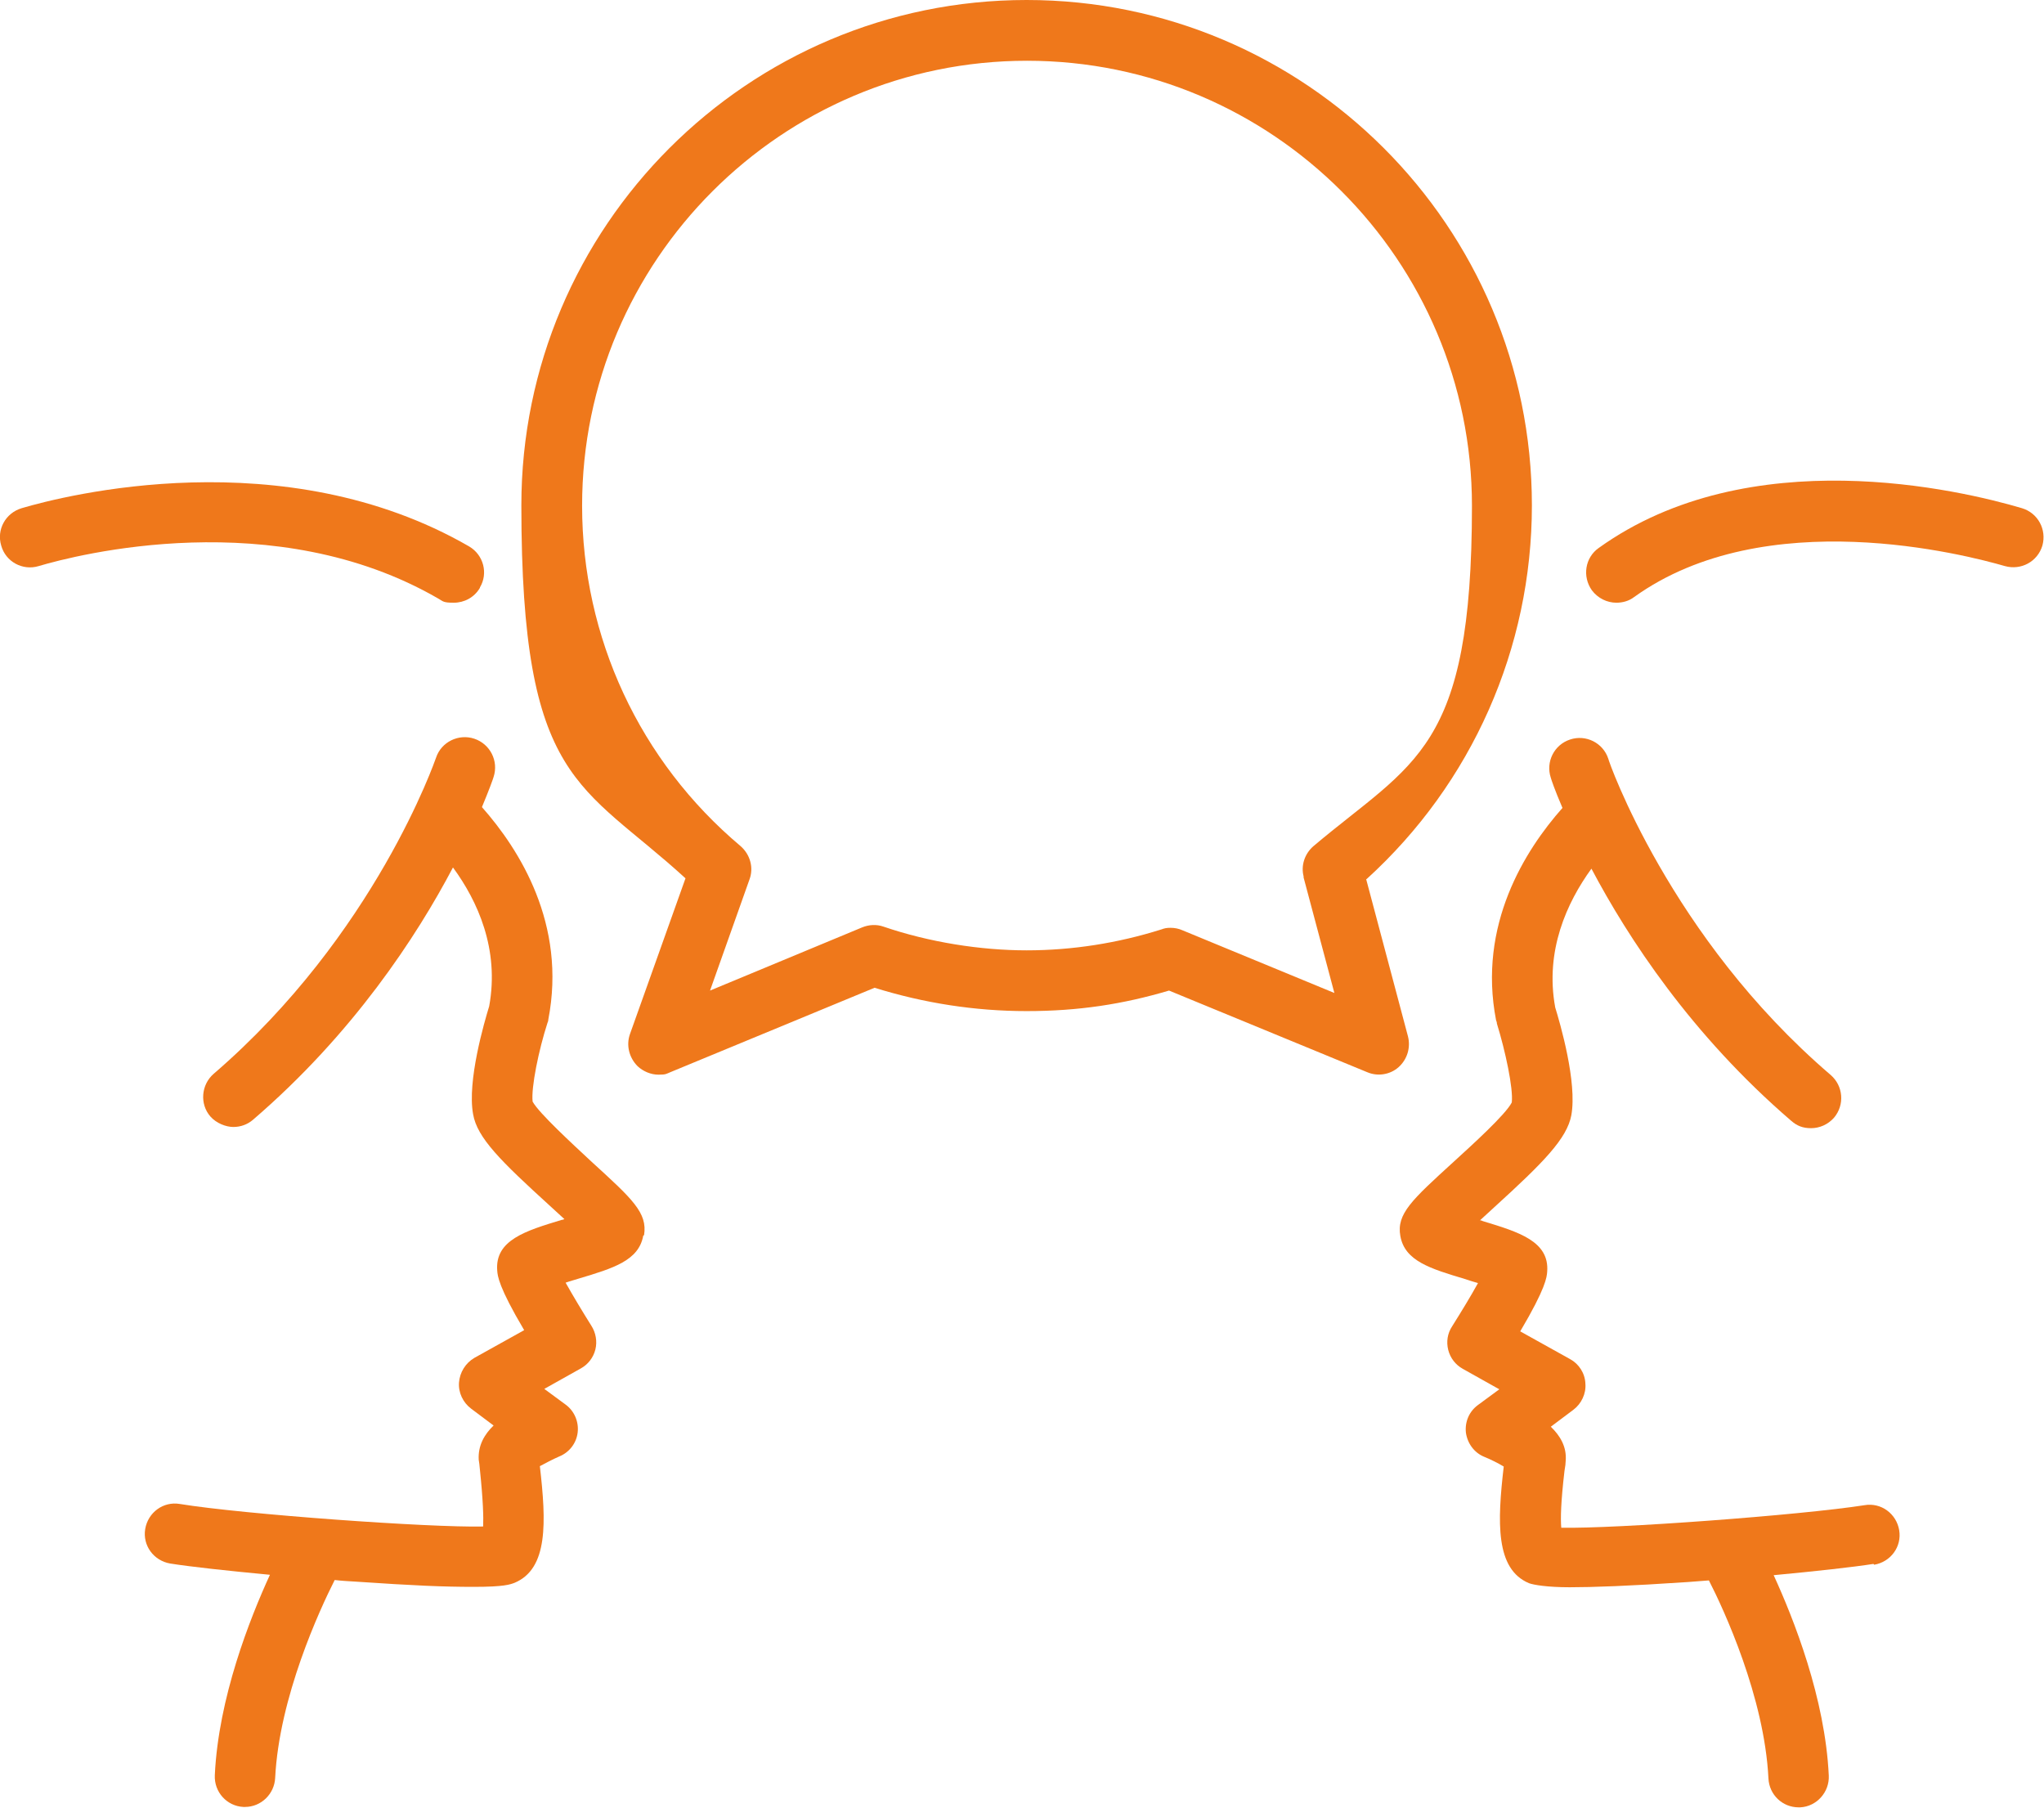
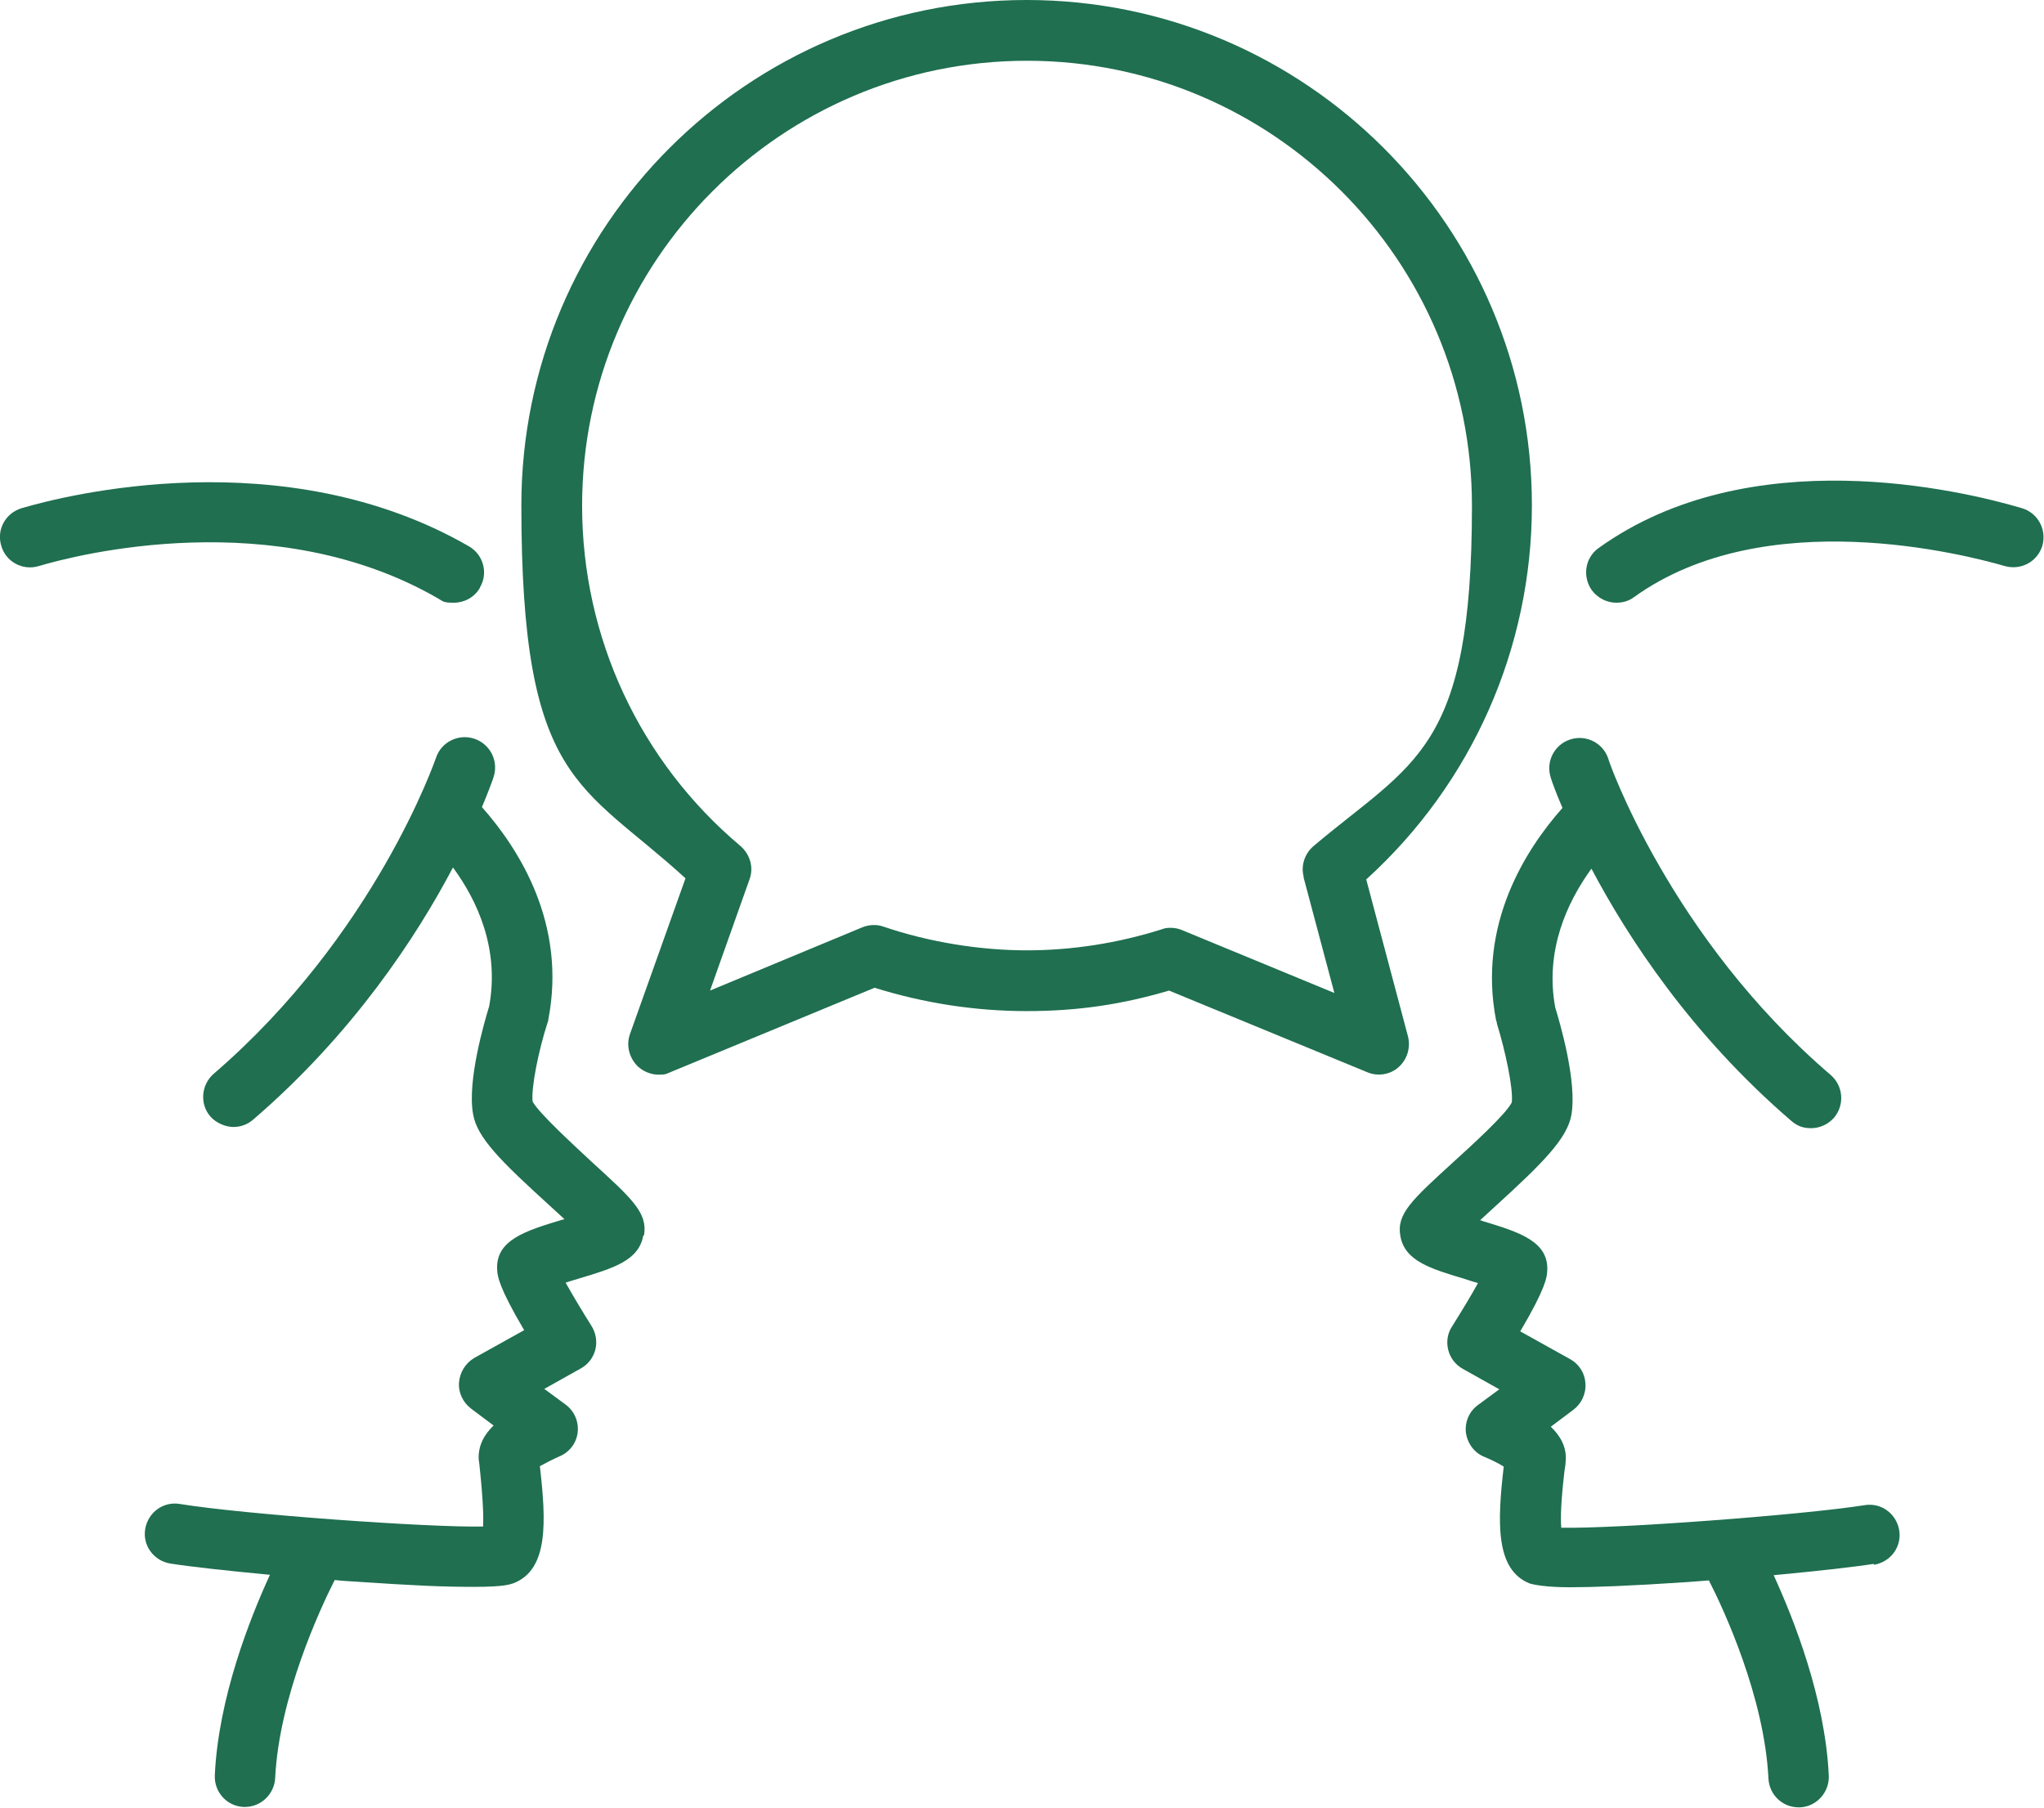
<svg xmlns="http://www.w3.org/2000/svg" id="Capa_1" viewBox="0 0 508.1 449.2">
  <defs>
-     <style>      .st0 {        fill: #ef781b;      }    </style>
+     <style>      .st0 {        fill: #1f6f50;      }    </style>
  </defs>
  <g>
    <path class="st0" d="M159.9,307.1c-1.1,6.2-7.4,8.1-16.1,10.7-.9.3-2.1.6-3.2,1,1.8,3.2,4.2,7.2,6.4,10.7,1.1,1.7,1.5,3.9,1,5.9s-1.8,3.7-3.6,4.7l-9.1,5.1,5.3,3.9c2.2,1.6,3.3,4.3,3,6.9-.3,2.7-2.1,5-4.6,6-1.6.7-3.5,1.7-4.8,2.4,1.6,13.9,2.1,25.5-6.3,29-1.1.4-2.5,1-10.1,1s-14.7-.3-29.4-1.3c-1.7-.1-3.5-.2-5.2-.4-3.7,7.3-13.8,29.1-14.8,49.2-.2,4-3.5,7.2-7.5,7.2s-.2,0-.4,0c-4.1-.2-7.3-3.7-7.1-7.9.9-19.2,8.7-38.9,13.7-49.8-10.6-1-19.8-2-24.8-2.8-4.1-.7-6.9-4.5-6.2-8.6.7-4.1,4.5-6.9,8.6-6.2,16,2.6,62.1,5.9,75.4,5.6.1-2.3,0-6.4-.8-14.1-.1-1.1-.2-2-.3-2.5-.2-3.5,1.4-6.3,3.7-8.5l-5.6-4.2c-2-1.5-3.2-4-3-6.5.2-2.5,1.6-4.8,3.8-6.1l12.4-6.9c-6.4-10.8-6.6-13.5-6.7-14.8-.6-7.6,7.1-9.9,16-12.6.2,0,.5-.1.7-.2-1.2-1.1-2.5-2.3-3.6-3.3-12.2-11.1-18.1-16.9-19.1-22.8-1.5-8.2,2.8-22.9,4-26.8,2.6-14.2-2.9-26.2-9-34.5-9,17.1-24.8,41.3-49.7,62.7-1.4,1.2-3.1,1.8-4.9,1.8s-4.2-.9-5.7-2.6c-2.7-3.1-2.3-7.9.8-10.6,40.2-34.6,55.1-78.1,55.3-78.6,1.3-3.9,5.6-6,9.5-4.7,3.9,1.3,6.1,5.5,4.8,9.5-.1.4-1.1,3.2-2.9,7.5,9.3,10.5,21.1,29.1,16.5,52.8,0,.3-.1.6-.2.8-2.2,6.8-4.1,16.1-3.7,19.6,1.6,2.9,10,10.6,14.5,14.8,10.3,9.4,14.1,12.8,13.2,18.4Z" />
    <path class="st0" d="M119.3,146.1c-1.4,2.4-3.9,3.7-6.5,3.7s-2.6-.3-3.8-1c-40.7-23.6-90-10.9-99.4-8.1-4,1.2-8.2-1.1-9.3-5.1-1.2-4,1.1-8.1,5.1-9.3,10.5-3.1,65.1-17.1,111.2,9.5,3.6,2.1,4.8,6.7,2.7,10.2Z" />
  </g>
  <g>
    <path class="st0" d="M465.7,388.7c-5.1.8-14.2,1.8-24.8,2.8,5,10.9,12.8,30.6,13.7,49.8.2,4.1-3,7.7-7.1,7.9-.1,0-.2,0-.4,0-4,0-7.3-3.1-7.5-7.2-1-20.2-11.1-42-14.8-49.2-1.7.1-3.5.3-5.2.4-14.8,1-23.8,1.3-29.4,1.3s-9-.6-10.1-1c-8.4-3.5-7.9-15.2-6.3-29-1.3-.8-3.3-1.8-4.8-2.4-2.5-1-4.2-3.3-4.6-6-.3-2.7.8-5.3,3-6.9l5.3-3.9-9.1-5.1c-1.8-1-3.1-2.7-3.6-4.7s-.2-4.1,1-5.9c2.2-3.5,4.7-7.6,6.4-10.7-1.1-.3-2.3-.7-3.2-1-8.7-2.6-15-4.5-16.1-10.7-1-5.5,2.9-9,13.2-18.4,4.6-4.2,13-11.8,14.5-14.8.4-3.5-1.6-12.8-3.7-19.6,0-.3-.1-.6-.2-.8-4.6-23.7,7.2-42.3,16.5-52.8-1.9-4.4-2.8-7.1-2.9-7.5-1.3-3.9.8-8.2,4.8-9.5,3.9-1.3,8.2.8,9.5,4.8,0,.2,3.8,11.2,12.6,26.5,8.8,15.3,22.5,34.8,42.7,52.1,3.1,2.7,3.5,7.4.8,10.6-1.5,1.7-3.6,2.6-5.7,2.6s-3.5-.6-4.9-1.8c-24.9-21.4-40.6-45.5-49.7-62.7-6.1,8.4-11.6,20.4-9,34.5,1.2,3.9,5.5,18.6,4,26.8-1.1,5.8-6.9,11.7-19.1,22.8-1.1,1-2.4,2.2-3.6,3.3.3,0,.5.1.7.2,8.9,2.7,16.6,5,16,12.6-.1,1.3-.3,4-6.7,14.8l12.4,6.9c2.2,1.2,3.7,3.5,3.8,6.1.2,2.5-1,5-3,6.5l-5.6,4.2c2.3,2.2,4,5,3.7,8.5,0,.5-.1,1.4-.3,2.5-.9,7.7-1,11.8-.8,14.1,13.2.3,59.4-3.1,75.4-5.6,4.1-.7,7.9,2.1,8.6,6.2.7,4.1-2.1,7.9-6.2,8.6Z" />
    <path class="st0" d="M507.7,135.6c-1.2,4-5.3,6.2-9.3,5.1-9.7-2.8-59.5-15.8-92.2,7.7-1.3,1-2.9,1.4-4.4,1.4-2.3,0-4.6-1.1-6.1-3.1-2.4-3.4-1.7-8.1,1.7-10.5,37.5-26.9,90-14.4,105.2-9.9,4,1.2,6.2,5.3,5.1,9.3Z" />
  </g>
  <path class="st0" d="M339.7,218.5c26.2-23.8,41.1-57.4,41.1-92.9C380.8,56.3,324.5,0,255.2,0s-125.6,56.3-125.6,125.6,14.8,68.9,40.8,92.7l-13.8,38.7c-1,2.8-.2,5.9,1.9,8,1.4,1.3,3.3,2.1,5.2,2.1s1.9-.2,2.9-.6l50.8-21c12.2,3.8,24.9,5.8,37.8,5.8s23.9-1.7,35.4-5.1l49.3,20.3c2.6,1.1,5.7.6,7.8-1.3,2.1-1.9,3-4.8,2.3-7.6l-10.4-39.1ZM324,217.9l7.7,28.9-37.8-15.6c-.9-.4-1.9-.6-2.9-.6s-1.5.1-2.3.4c-10.8,3.4-22.1,5.2-33.5,5.2s-24.2-2-35.6-5.9c-1.7-.6-3.6-.5-5.3.2l-37.8,15.7,9.8-27.6c1.1-2.9.2-6.2-2.2-8.3-25.1-21.1-39.4-51.9-39.4-84.6,0-61,49.6-110.6,110.6-110.6s110.6,49.6,110.6,110.6-14.4,63.5-39.4,84.6c-2.2,1.9-3.2,4.9-2.4,7.7Z" />
</svg>
